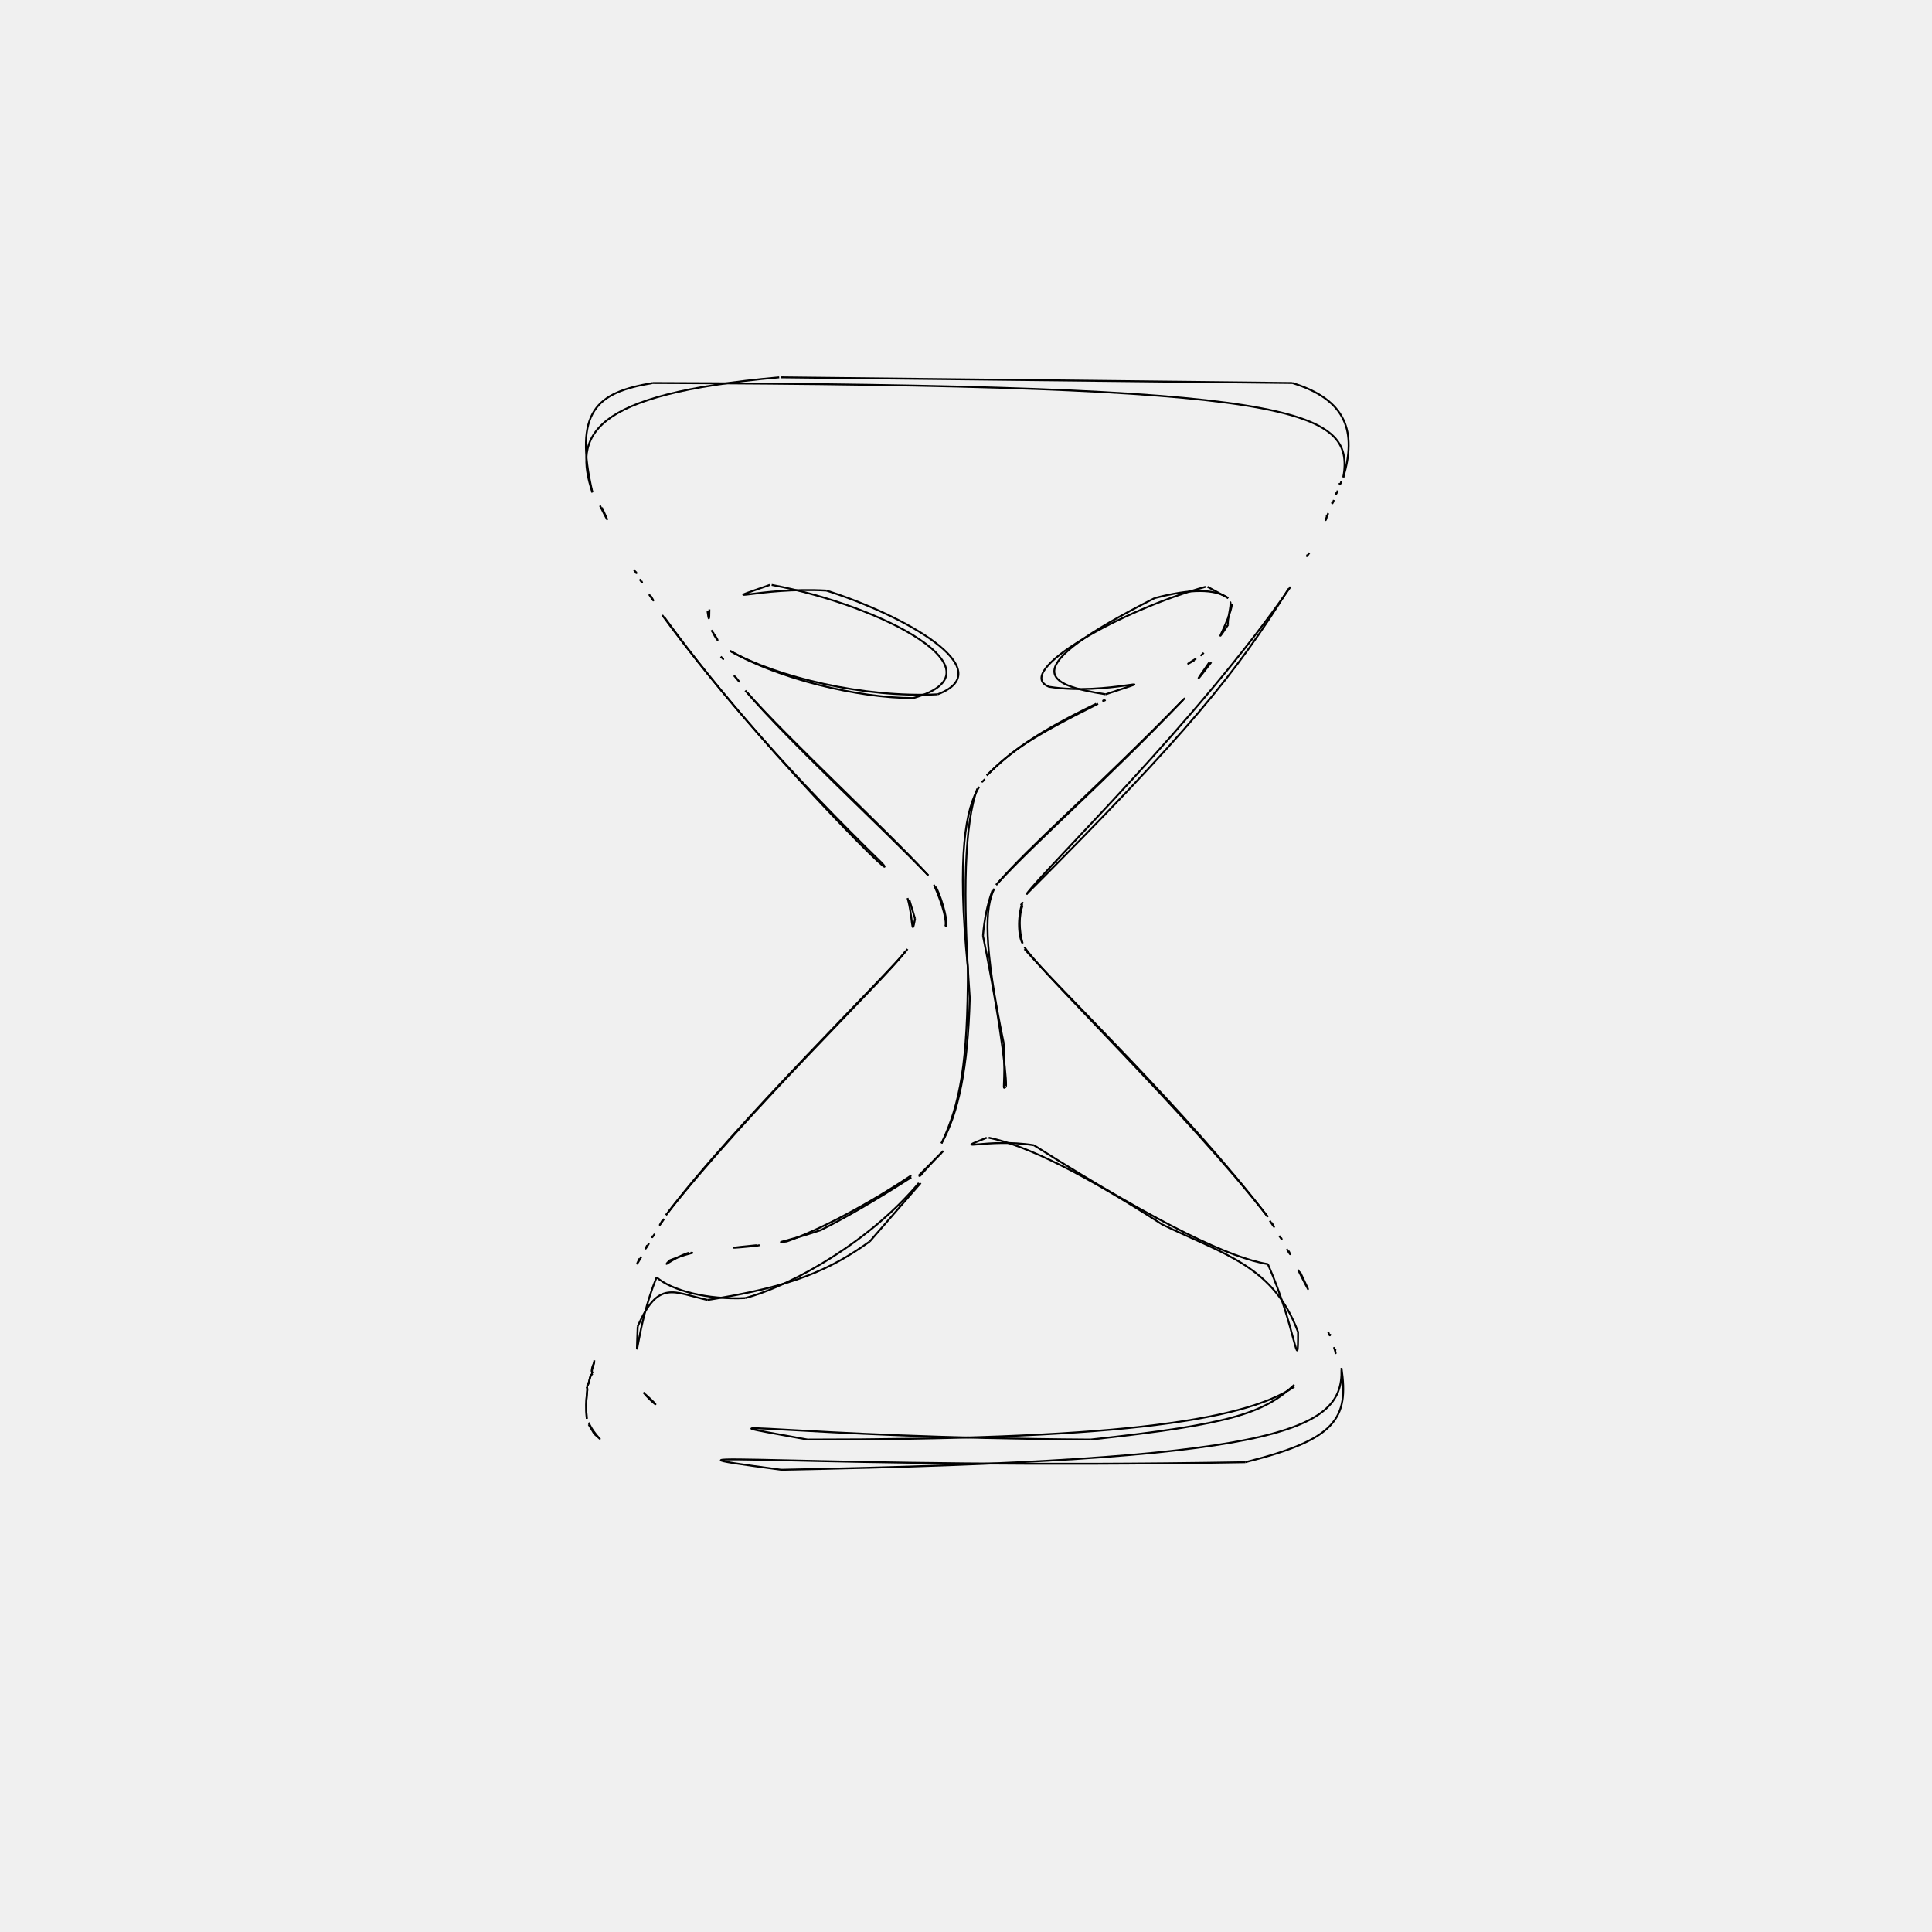
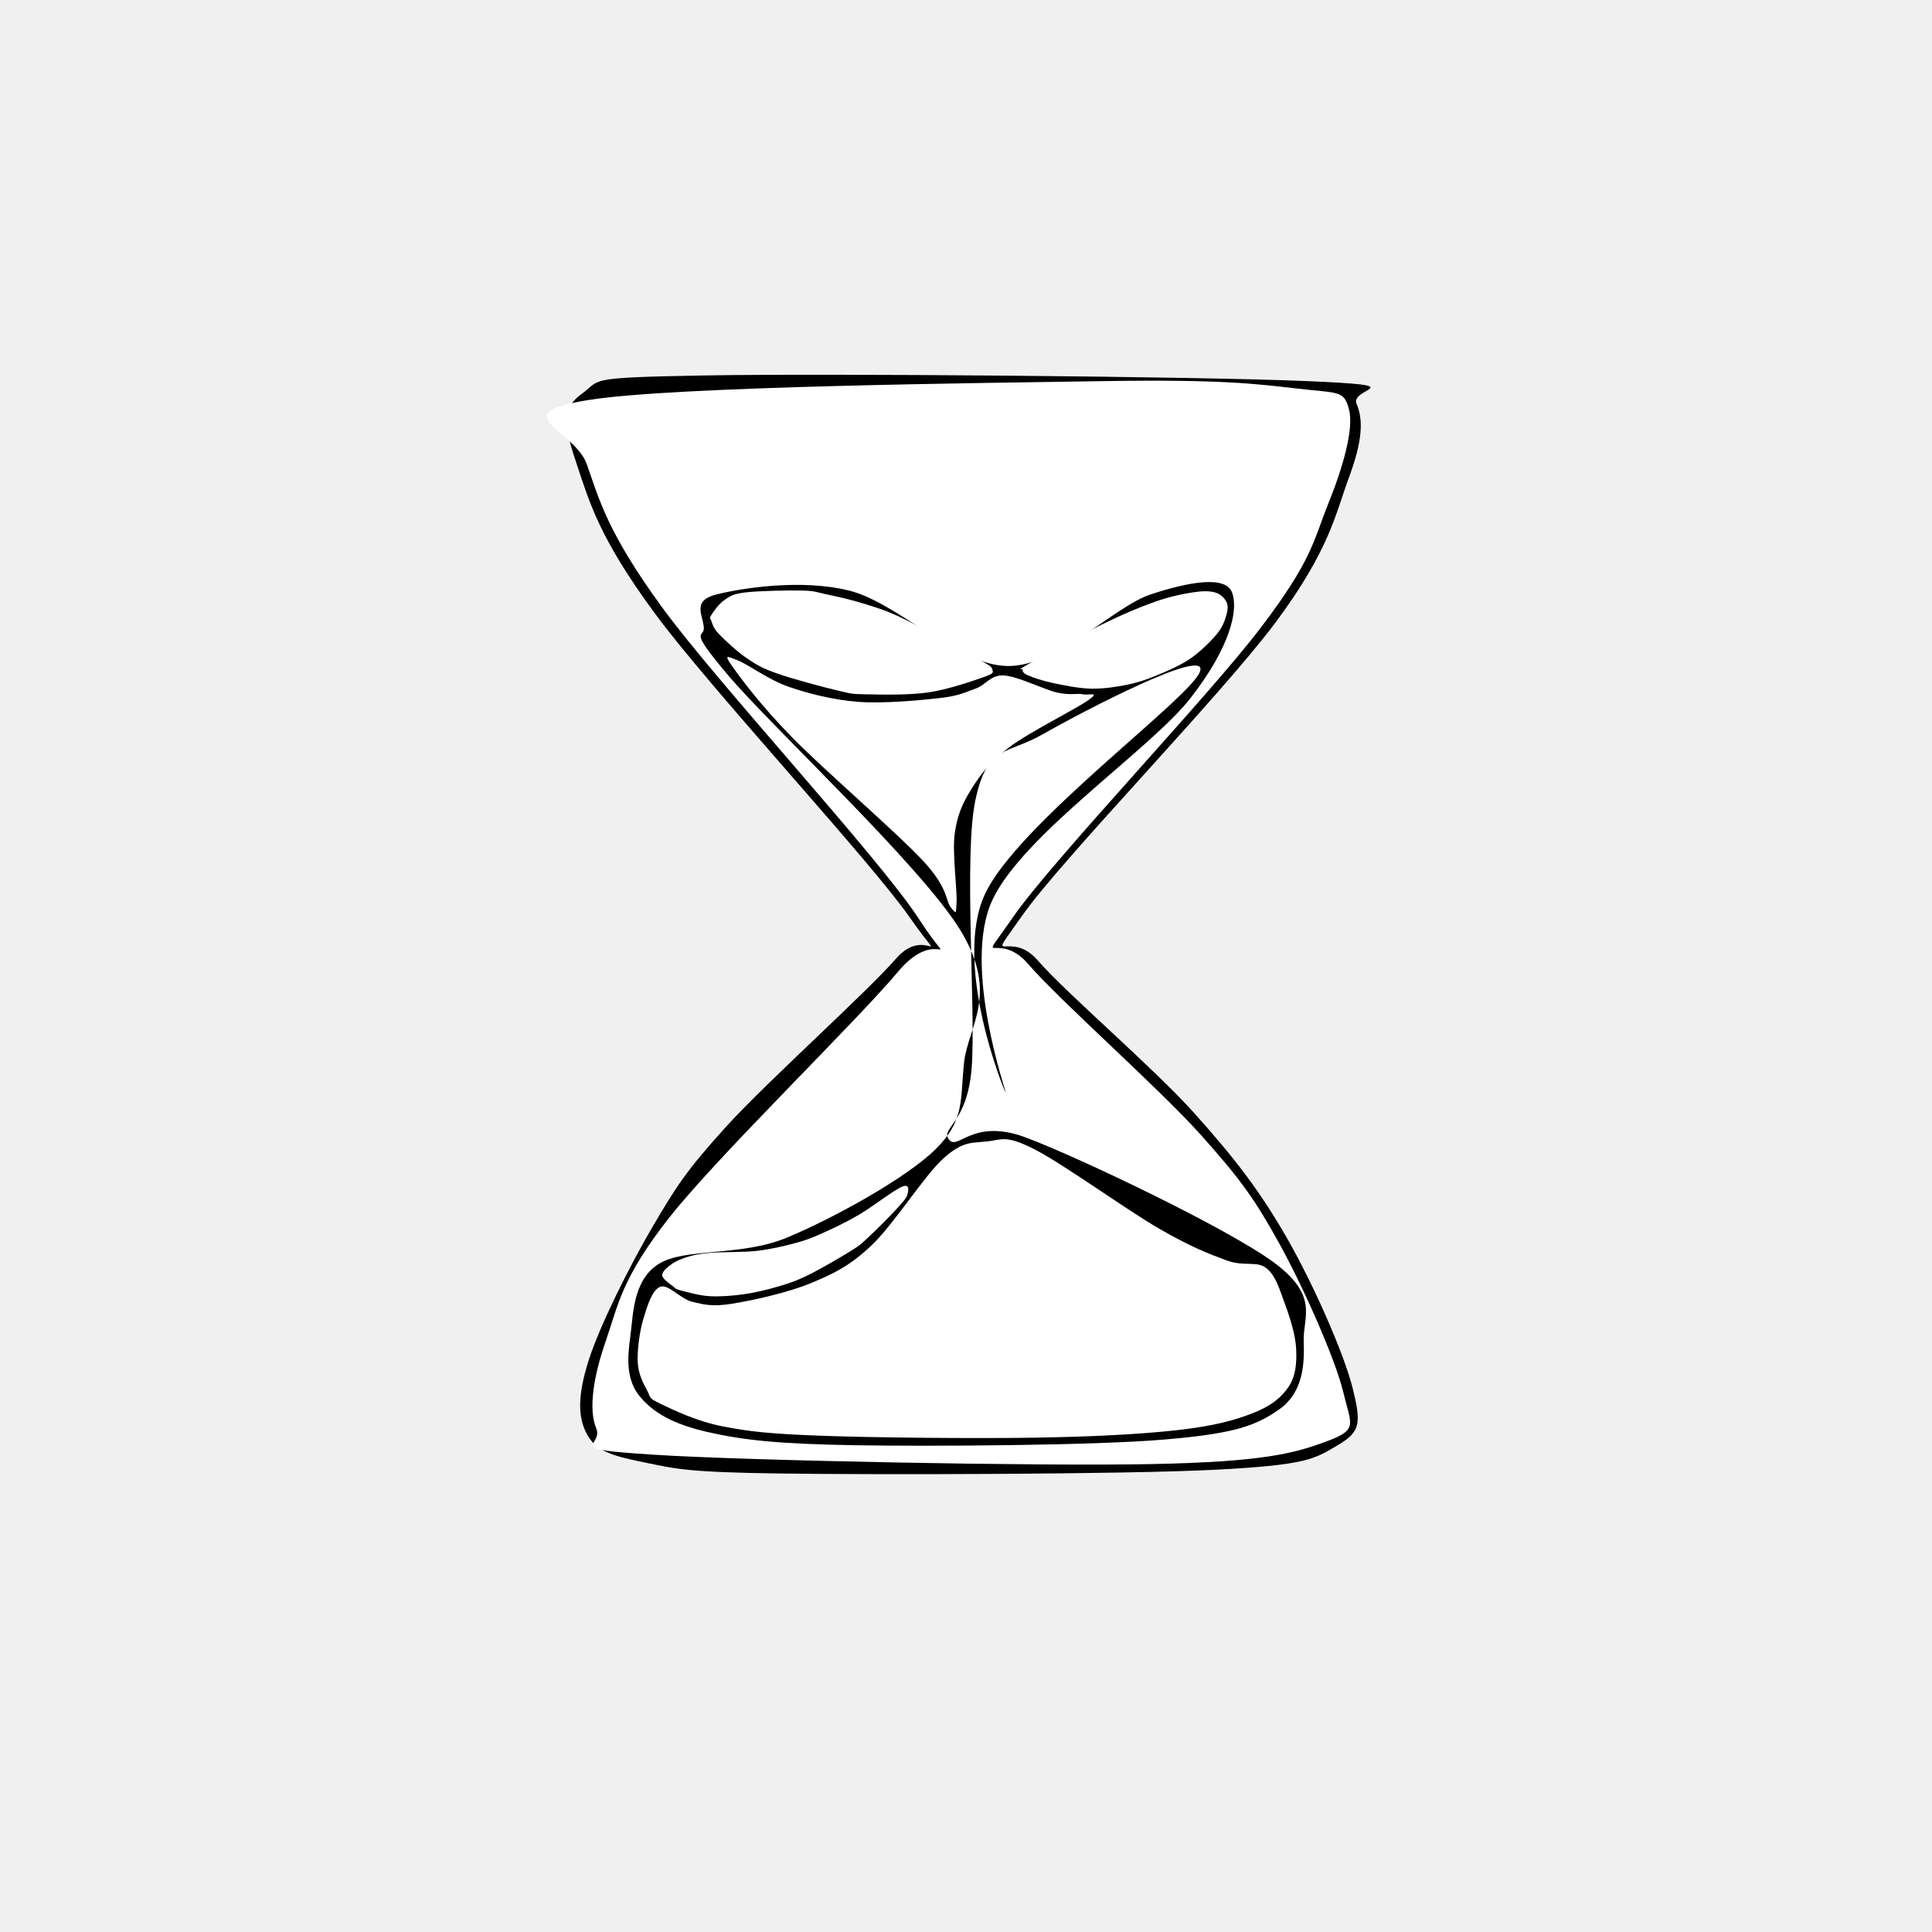
<svg xmlns="http://www.w3.org/2000/svg" viewBox="0 0 1024 1024" width="1024" height="1024">
-   <path d="M 312.0,754.0 C 315.0,761.0 322.0,766.0 315.0,760.0" fill="none" stroke="black" stroke-width="1" />
-   <path d="M 315.0,760.0 C 314.0,758.33 313.0,756.67 312.0,755.0" fill="none" stroke="black" stroke-width="1" />
-   <path d="M 341.0,738.0 C 346.0,744.0 352.0,748.0 342.0,739.0" fill="none" stroke="black" stroke-width="1" />
-   <path d="M 686.0,734.0 C 670.0,749.0 652.0,755.0 578.0,763.0" fill="none" stroke="black" stroke-width="1" />
-   <path d="M 578.0,763.0 C 418.0,762.0 356.0,750.0 428.0,763.0" fill="none" stroke="black" stroke-width="1" />
-   <path d="M 428.0,763.0 C 585.0,763.0 658.0,754.0 686.0,735.0" fill="none" stroke="black" stroke-width="1" />
-   <path d="M 711.0,725.0 C 715.0,752.0 708.0,763.0 660.0,775.0" fill="none" stroke="black" stroke-width="1" />
-   <path d="M 660.0,775.0 C 430.0,779.0 324.0,767.0 414.0,779.0" fill="none" stroke="black" stroke-width="1" />
-   <path d="M 414.0,779.0 C 676.0,774.0 712.0,759.0 711.0,726.0" fill="none" stroke="black" stroke-width="1" />
-   <path d="M 315.0,721.0 C 315.0,724.0 313.0,726.0 314.0,728.0" fill="none" stroke="black" stroke-width="1" />
-   <path d="M 314.0,728.0 C 312.0,730.0 313.0,732.0 311.0,735.0" fill="none" stroke="black" stroke-width="1" />
-   <path d="M 311.0,735.0 C 312.0,737.0 310.0,740.0 311.0,752.0" fill="none" stroke="black" stroke-width="1" />
-   <path d="M 311.0,752.0 C 310.0,740.0 312.0,737.0 311.0,735.0" fill="none" stroke="black" stroke-width="1" />
-   <path d="M 311.0,735.0 C 313.0,732.0 312.0,730.0 314.0,728.0" fill="none" stroke="black" stroke-width="1" />
-   <path d="M 314.0,728.0 C 313.33,726.67 313.67,724.67 315.0,722.0" fill="none" stroke="black" stroke-width="1" />
-   <path d="M 707.0,714.0 C 709.0,720.0 707.0,716.0 708.0,715.0" fill="none" stroke="black" stroke-width="1" />
-   <path d="M 704.0,706.0 C 704.67,708.0 705.0,708.33 705.0,707.0" fill="none" stroke="black" stroke-width="1" />
-   <path d="M 688.0,673.0 C 694.67,686.33 695.0,686.67 689.0,674.0" fill="none" stroke="black" stroke-width="1" />
-   <path d="M 340.0,666.0 C 337.33,670.67 337.0,671.0 339.0,667.0" fill="none" stroke="black" stroke-width="1" />
-   <path d="M 365.0,664.0 C 356.0,667.0 350.0,673.0 355.0,668.0" fill="none" stroke="black" stroke-width="1" />
-   <path d="M 355.0,668.0 C 365.0,664.0 369.0,664.0 366.0,664.0" fill="none" stroke="black" stroke-width="1" />
-   <path d="M 682.0,662.0 C 684.0,665.33 684.33,665.67 683.0,663.0" fill="none" stroke="black" stroke-width="1" />
-   <path d="M 401.0,660.0 C 371.0,663.0 407.0,660.0 402.0,660.0" fill="none" stroke="black" stroke-width="1" />
-   <path d="M 344.0,659.0 C 342.0,662.33 341.67,662.67 343.0,660.0" fill="none" stroke="black" stroke-width="1" />
-   <path d="M 678.0,655.0 C 679.33,657.0 679.67,657.33 679.0,656.0" fill="none" stroke="black" stroke-width="1" />
-   <path d="M 347.0,654.0 C 345.67,656.0 345.33,656.33 346.0,655.0" fill="none" stroke="black" stroke-width="1" />
-   <path d="M 673.0,647.0 C 675.67,651.0 676.0,651.33 674.0,648.0" fill="none" stroke="black" stroke-width="1" />
-   <path d="M 352.0,646.0 C 349.33,650.0 349.0,650.33 351.0,647.0" fill="none" stroke="black" stroke-width="1" />
-   <path d="M 487.0,627.0 C 462.0,657.0 421.0,681.0 395.0,688.0" fill="none" stroke="black" stroke-width="1" />
-   <path d="M 395.0,688.0 C 375.0,689.0 356.0,684.0 348.0,677.0" fill="none" stroke="black" stroke-width="1" />
-   <path d="M 348.0,677.0 C 337.0,704.0 337.0,731.0 338.0,703.0" fill="none" stroke="black" stroke-width="1" />
-   <path d="M 338.0,703.0 C 349.0,678.0 357.0,685.0 375.0,689.0" fill="none" stroke="black" stroke-width="1" />
-   <path d="M 375.0,689.0 C 420.0,682.0 440.0,673.0 461.0,658.0" fill="none" stroke="black" stroke-width="1" />
-   <path d="M 461.0,658.0 C 470.0,647.67 479.0,637.33 488.0,627.0" fill="none" stroke="black" stroke-width="1" />
-   <path d="M 483.0,623.0 C 459.0,639.0 434.0,652.0 417.0,658.0" fill="none" stroke="black" stroke-width="1" />
-   <path d="M 417.0,658.0 C 409.0,659.0 417.0,658.0 435.0,652.0" fill="none" stroke="black" stroke-width="1" />
-   <path d="M 435.0,652.0 C 448.33,645.33 464.33,636.0 483.0,624.0" fill="none" stroke="black" stroke-width="1" />
-   <path d="M 500.0,610.0 C 487.0,623.0 488.0,624.0 487.0,623.0" fill="none" stroke="black" stroke-width="1" />
-   <path d="M 487.0,623.0 C 491.0,619.0 495.0,615.0 499.0,611.0" fill="none" stroke="black" stroke-width="1" />
-   <path d="M 523.0,603.0 C 503.0,611.0 523.0,603.0 548.0,607.0" fill="none" stroke="black" stroke-width="1" />
-   <path d="M 548.0,607.0 C 616.0,650.0 653.0,667.0 672.0,670.0" fill="none" stroke="black" stroke-width="1" />
-   <path d="M 672.0,670.0 C 687.0,704.0 688.0,731.0 688.0,706.0" fill="none" stroke="black" stroke-width="1" />
-   <path d="M 688.0,706.0 C 675.0,671.0 649.0,665.0 616.0,649.0" fill="none" stroke="black" stroke-width="1" />
-   <path d="M 616.0,649.0 C 574.67,622.33 544.0,607.0 524.0,603.0" fill="none" stroke="black" stroke-width="1" />
-   <path d="M 481.0,503.0 C 474.0,513.0 388.0,597.0 353.0,644.0" fill="none" stroke="black" stroke-width="1" />
-   <path d="M 353.0,644.0 C 395.0,590.0 473.0,515.0 480.0,504.0" fill="none" stroke="black" stroke-width="1" />
-   <path d="M 543.0,502.0 C 553.0,517.0 630.0,591.0 672.0,645.0" fill="none" stroke="black" stroke-width="1" />
-   <path d="M 672.0,645.0 C 629.0,589.0 564.0,527.0 543.0,503.0" fill="none" stroke="black" stroke-width="1" />
-   <path d="M 542.0,478.0 C 539.0,487.0 540.0,497.0 542.0,500.0" fill="none" stroke="black" stroke-width="1" />
-   <path d="M 542.0,500.0 C 540.0,493.0 540.0,485.0 542.0,480.0" fill="none" stroke="black" stroke-width="1" />
-   <path d="M 542.0,480.0 C 541.67,479.67 541.33,479.33 541.0,479.0" fill="none" stroke="black" stroke-width="1" />
-   <path d="M 481.0,476.0 C 484.0,486.0 483.0,498.0 485.0,487.0" fill="none" stroke="black" stroke-width="1" />
-   <path d="M 485.0,487.0 C 484.0,483.67 483.0,480.33 482.0,477.0" fill="none" stroke="black" stroke-width="1" />
-   <path d="M 527.0,471.0 C 522.0,481.0 521.0,500.0 532.0,553.0" fill="none" stroke="black" stroke-width="1" />
-   <path d="M 532.0,553.0 C 533.0,576.0 531.0,578.0 533.0,576.0" fill="none" stroke="black" stroke-width="1" />
-   <path d="M 533.0,576.0 C 534.0,577.0 532.0,550.0 521.0,496.0" fill="none" stroke="black" stroke-width="1" />
-   <path d="M 521.0,496.0 C 521.67,487.33 523.33,479.33 526.0,472.0" fill="none" stroke="black" stroke-width="1" />
-   <path d="M 495.0,469.0 C 500.0,480.0 502.0,489.0 501.0,491.0" fill="none" stroke="black" stroke-width="1" />
-   <path d="M 501.0,491.0 C 503.0,491.0 500.0,478.0 496.0,470.0" fill="none" stroke="black" stroke-width="1" />
-   <path d="M 519.0,417.0 C 512.0,428.0 507.0,453.0 513.0,513.0" fill="none" stroke="black" stroke-width="1" />
-   <path d="M 513.0,513.0 C 513.0,563.0 509.0,585.0 499.0,606.0" fill="none" stroke="black" stroke-width="1" />
-   <path d="M 499.0,606.0 C 508.0,590.0 513.0,566.0 514.0,529.0" fill="none" stroke="black" stroke-width="1" />
-   <path d="M 514.0,529.0 C 510.0,473.0 511.33,436.0 518.0,418.0" fill="none" stroke="black" stroke-width="1" />
-   <path d="M 522.0,413.0 C 520.67,414.33 520.33,414.67 521.0,414.0" fill="none" stroke="black" stroke-width="1" />
-   <path d="M 581.0,373.0 C 550.0,388.0 536.0,398.0 523.0,411.0" fill="none" stroke="black" stroke-width="1" />
-   <path d="M 523.0,411.0 C 536.0,398.0 546.0,391.0 582.0,373.0" fill="none" stroke="black" stroke-width="1" />
-   <path d="M 585.0,371.0 C 584.33,371.67 584.67,371.67 586.0,371.0" fill="none" stroke="black" stroke-width="1" />
-   <path d="M 628.0,370.0 C 579.0,420.0 546.0,448.0 528.0,469.0" fill="none" stroke="black" stroke-width="1" />
-   <path d="M 528.0,469.0 C 549.0,446.0 587.0,413.0 627.0,371.0" fill="none" stroke="black" stroke-width="1" />
-   <path d="M 395.0,366.0 C 420.0,395.0 465.0,436.0 492.0,464.0" fill="none" stroke="black" stroke-width="1" />
-   <path d="M 492.0,464.0 C 471.0,441.0 417.0,391.0 396.0,367.0" fill="none" stroke="black" stroke-width="1" />
-   <path d="M 389.0,358.0 C 392.33,362.0 392.67,362.33 390.0,359.0" fill="none" stroke="black" stroke-width="1" />
-   <path d="M 641.0,351.0 C 633.0,362.33 633.33,362.33 642.0,351.0" fill="none" stroke="black" stroke-width="1" />
-   <path d="M 634.0,349.0 C 628.67,352.33 628.33,352.67 633.0,350.0" fill="none" stroke="black" stroke-width="1" />
-   <path d="M 382.0,348.0 C 383.33,349.33 383.67,349.67 383.0,349.0" fill="none" stroke="black" stroke-width="1" />
-   <path d="M 638.0,346.0 C 636.67,347.33 636.33,347.67 637.0,347.0" fill="none" stroke="black" stroke-width="1" />
-   <path d="M 377.0,334.0 C 384.0,344.0 378.0,337.0 378.0,335.0" fill="none" stroke="black" stroke-width="1" />
-   <path d="M 351.0,326.0 C 399.0,392.0 478.0,471.0 468.0,458.0" fill="none" stroke="black" stroke-width="1" />
-   <path d="M 468.0,458.0 C 420.67,412.0 382.0,368.33 352.0,327.0" fill="none" stroke="black" stroke-width="1" />
-   <path d="M 376.0,323.0 C 376.0,329.0 375.67,329.33 375.0,324.0" fill="none" stroke="black" stroke-width="1" />
-   <path d="M 652.0,319.0 C 653.0,320.0 650.0,330.0 651.0,331.0" fill="none" stroke="black" stroke-width="1" />
-   <path d="M 651.0,331.0 C 641.0,346.0 652.0,329.0 653.0,320.0" fill="none" stroke="black" stroke-width="1" />
-   <path d="M 344.0,315.0 C 346.67,319.0 347.0,319.33 345.0,316.0" fill="none" stroke="black" stroke-width="1" />
-   <path d="M 684.0,311.0 C 635.0,382.0 554.0,460.0 544.0,474.0" fill="none" stroke="black" stroke-width="1" />
-   <path d="M 544.0,474.0 C 630.0,388.0 655.0,357.0 683.0,312.0" fill="none" stroke="black" stroke-width="1" />
-   <path d="M 639.0,311.0 C 595.0,323.0 536.0,356.0 556.0,364.0" fill="none" stroke="black" stroke-width="1" />
-   <path d="M 556.0,364.0 C 587.0,369.0 622.0,356.0 586.0,368.0" fill="none" stroke="black" stroke-width="1" />
-   <path d="M 586.0,368.0 C 554.0,363.0 537.0,355.0 612.0,317.0" fill="none" stroke="black" stroke-width="1" />
-   <path d="M 612.0,317.0 C 631.0,312.0 644.0,312.0 651.0,317.0" fill="none" stroke="black" stroke-width="1" />
-   <path d="M 651.0,317.0 C 647.33,315.0 643.67,313.0 640.0,311.0" fill="none" stroke="black" stroke-width="1" />
-   <path d="M 408.0,310.0 C 377.0,321.0 402.0,311.0 438.0,313.0" fill="none" stroke="black" stroke-width="1" />
-   <path d="M 438.0,313.0 C 479.0,326.0 531.0,355.0 497.0,368.0" fill="none" stroke="black" stroke-width="1" />
-   <path d="M 497.0,368.0 C 458.0,370.0 412.0,359.0 387.0,345.0" fill="none" stroke="black" stroke-width="1" />
-   <path d="M 387.0,345.0 C 413.0,360.0 455.0,370.0 484.0,370.0" fill="none" stroke="black" stroke-width="1" />
-   <path d="M 484.0,370.0 C 534.0,356.0 468.0,321.0 409.0,310.0" fill="none" stroke="black" stroke-width="1" />
-   <path d="M 339.0,307.0 C 340.33,309.0 340.67,309.33 340.0,308.0" fill="none" stroke="black" stroke-width="1" />
-   <path d="M 336.0,302.0 C 337.33,304.0 337.67,304.33 337.0,303.0" fill="none" stroke="black" stroke-width="1" />
-   <path d="M 694.0,293.0 C 692.67,295.0 692.33,295.33 693.0,294.0" fill="none" stroke="black" stroke-width="1" />
-   <path d="M 704.0,272.0 C 701.0,279.0 704.0,274.0 703.0,273.0" fill="none" stroke="black" stroke-width="1" />
-   <path d="M 318.0,268.0 C 322.67,277.33 323.0,277.67 319.0,269.0" fill="none" stroke="black" stroke-width="1" />
-   <path d="M 707.0,265.0 C 706.33,267.0 706.0,267.33 706.0,266.0" fill="none" stroke="black" stroke-width="1" />
-   <path d="M 709.0,260.0 C 708.33,262.0 708.0,262.33 708.0,261.0" fill="none" stroke="black" stroke-width="1" />
-   <path d="M 711.0,255.0 C 710.33,257.0 710.0,257.33 710.0,256.0" fill="none" stroke="black" stroke-width="1" />
-   <path d="M 413.0,200.0 C 312.0,209.0 304.0,231.0 314.0,261.0" fill="none" stroke="black" stroke-width="1" />
-   <path d="M 314.0,261.0 C 304.0,218.0 316.0,208.0 346.0,203.0" fill="none" stroke="black" stroke-width="1" />
-   <path d="M 346.0,203.0 C 689.0,204.0 718.0,217.0 712.0,253.0" fill="none" stroke="black" stroke-width="1" />
-   <path d="M 712.0,253.0 C 719.0,229.0 714.0,212.0 685.0,203.0" fill="none" stroke="black" stroke-width="1" />
-   <path d="M 685.0,203.0 C 594.67,202.0 504.33,201.0 414.0,200.0" fill="none" stroke="black" stroke-width="1" />
+   <path d="M 308.0,209.0 C 296.83,217.0 299.5,227.67 306.0,247.0 C 312.5,266.33 317.67,285.17 347.0,325.0 C 376.33,364.83 460.67,455.5 482.0,486.0 C 503.33,516.5 491.17,489.5 475.0,508.0 C 458.83,526.5 406.5,573.33 385.0,597.0 C 363.5,620.67 358.17,629.33 346.0,650.0 C 333.83,670.67 317.83,702.67 312.0,721.0 C 306.17,739.33 306.17,751.0 311.0,760.0 C 315.83,769.0 323.83,771.5 341.0,775.0 C 358.17,778.5 363.5,780.33 414.0,781.0 C 464.5,781.67 594.83,781.5 644.0,779.0 C 693.17,776.5 696.83,773.17 709.0,766.0 C 721.17,758.83 721.5,754.33 717.0,736.0 C 712.5,717.67 696.0,680.33 682.0,656.0 C 668.0,631.67 655.0,614.5 633.0,590.0 C 611.0,565.5 565.17,526.5 550.0,509.0 C 534.83,491.5 521.0,514.83 542.0,485.0 C 563.0,455.17 647.17,368.67 676.0,330.0 C 704.83,291.33 707.83,272.33 715.0,253.0 C 722.17,233.67 722.67,222.5 719.0,214.0 C 715.33,205.5 750.67,204.5 693.0,202.0 C 635.33,199.5 437.17,197.83 373.0,199.0 C 308.83,200.17 319.17,201.0 308.0,209.0 Z" fill="#000000" fill-rule="evenodd" stroke="none" />
+   <path d="M 312.0,212.0 C 357.67,204.67 522.33,203.0 585.0,202.0 C 647.67,201.0 666.33,203.5 688.0,206.0 C 709.67,208.5 712.33,206.83 715.0,217.0 C 717.67,227.17 711.83,247.67 704.0,267.0 C 696.17,286.33 695.83,296.5 668.0,333.0 C 640.17,369.5 557.5,456.33 537.0,486.0 C 516.5,515.67 528.5,491.83 545.0,511.0 C 561.5,530.17 613.83,576.33 636.0,601.0 C 658.17,625.67 665.33,636.17 678.0,659.0 C 690.67,681.83 707.83,720.5 712.0,738.0 C 716.17,755.5 720.0,757.67 703.0,764.0 C 686.0,770.33 669.5,774.83 610.0,776.0 C 550.5,777.17 395.0,774.17 346.0,771.0 C 297.0,767.83 320.17,767.0 316.0,757.0 C 311.83,747.0 314.5,729.67 321.0,711.0 C 327.5,692.33 329.17,677.67 355.0,645.0 C 380.83,612.33 454.0,541.33 476.0,515.0 C 498.0,488.67 507.83,519.17 487.0,487.0 C 466.17,454.83 380.33,362.17 351.0,322.0 C 321.67,281.83 317.5,264.33 311.0,246.0 C 304.5,227.67 266.33,219.33 312.0,212.0 Z" fill="#ffffff" fill-rule="evenodd" stroke="none" />
+   <path d="M 380.0,315.0 C 367.17,318.17 372.0,324.83 373.0,332.0 C 374.0,339.17 363.33,331.17 386.0,358.0 C 408.67,384.83 488.17,458.83 509.0,493.0 C 529.83,527.17 513.17,543.67 511.0,563.0 C 508.83,582.33 511.67,593.5 496.0,609.0 C 480.33,624.5 441.5,645.83 417.0,656.0 C 392.5,666.17 362.83,661.17 349.0,670.0 C 335.17,678.83 335.67,697.33 334.0,709.0 C 332.33,720.67 332.17,731.67 339.0,740.0 C 345.83,748.33 356.0,754.67 375.0,759.0 C 394.0,763.33 412.67,765.33 453.0,766.0 C 493.33,766.67 579.5,766.17 617.0,763.0 C 654.5,759.83 665.67,755.67 678.0,747.0 C 690.33,738.33 691.5,724.0 691.0,711.0 C 690.5,698.0 699.5,687.0 675.0,669.0 C 650.5,651.0 572.67,613.83 544.0,603.0 C 515.33,592.17 507.83,610.17 503.0,604.0 C 498.17,597.83 512.67,596.0 515.0,566.0 C 517.33,536.0 510.67,453.5 517.0,424.0 C 523.33,394.5 533.17,400.33 553.0,389.0 C 572.83,377.67 641.17,341.83 636.0,356.0 C 630.83,370.17 539.17,436.83 522.0,474.0 C 504.83,511.17 532.33,578.5 533.0,579.0 C 533.67,579.5 509.67,511.83 526.0,477.0 C 542.33,442.17 609.83,397.17 631.0,370.0 C 652.17,342.83 656.5,323.17 653.0,314.0 C 649.5,304.83 629.83,308.5 610.0,315.0 C 590.17,321.5 560.67,353.33 534.0,353.0 C 507.33,352.67 475.67,319.33 450.0,313.0 C 424.33,306.67 392.83,311.83 380.0,315.0 Z" fill="#000000" fill-rule="evenodd" stroke="none" />
+   <path d="M 687.0,715.0 C 687.33,722.33 686.83,729.33 683.0,735.0 C 679.17,740.67 673.83,745.17 664.0,749.0 C 654.17,752.83 643.33,755.83 624.0,758.0 C 604.67,760.17 579.33,761.5 548.0,762.0 C 516.67,762.5 463.5,762.0 436.0,761.0 C 408.5,760.0 397.33,758.83 383.0,756.0 C 368.67,753.17 356.67,747.17 350.0,744.0 C 343.33,740.83 345.0,740.67 343.0,737.0 C 341.0,733.33 338.33,728.33 338.0,722.0 C 337.67,715.67 339.0,705.67 341.0,699.0 C 343.0,692.33 345.67,683.5 350.0,682.0 C 354.33,680.5 360.67,688.5 367.0,690.0 C 373.33,691.5 377.5,692.67 388.0,691.0 C 398.5,689.33 417.67,685.17 430.0,680.0 C 442.33,674.83 450.33,671.0 462.0,660.0 C 473.67,649.0 489.83,623.17 500.0,614.0 C 510.17,604.83 515.0,605.83 523.0,605.0 C 531.0,604.17 532.83,601.33 548.0,609.0 C 563.17,616.67 597.0,641.17 614.0,651.0 C 631.0,660.83 640.5,664.5 650.0,668.0 C 659.5,671.5 665.83,668.17 671.0,672.0 C 676.17,675.83 678.33,683.83 681.0,691.0 C 683.67,698.17 686.67,707.67 687.0,715.0 Z" fill="#ffffff" fill-rule="evenodd" stroke="none" />
+   <path d="M 388.0,353.0 C 383.17,346.17 386.0,348.17 391.0,350.0 C 396.0,351.83 407.33,360.33 418.0,364.0 C 428.67,367.67 441.67,371.0 455.0,372.0 C 468.33,373.0 487.67,371.17 498.0,370.0 C 508.33,368.83 511.33,367.0 517.0,365.0 C 522.67,363.0 524.83,357.67 532.0,358.0 C 539.17,358.33 553.0,365.33 560.0,367.0 C 567.0,368.67 571.17,367.33 574.0,368.0 C 576.83,368.67 583.5,366.33 577.0,371.0 C 570.5,375.67 545.33,388.17 535.0,396.0 C 524.67,403.83 519.83,410.33 515.0,418.0 C 510.17,425.67 507.33,432.0 506.0,442.0 C 504.67,452.0 507.33,471.5 507.0,478.0 C 506.67,484.5 507.0,484.67 504.0,481.0 C 501.0,477.33 503.0,471.0 489.0,456.0 C 475.0,441.0 436.83,408.17 420.0,391.0 C 403.17,373.83 392.83,359.83 388.0,353.0 Z" fill="#ffffff" fill-rule="evenodd" stroke="none" />
+   <path d="M 377.0,326.0 C 378.17,324.17 381.0,320.0 384.0,318.0 C 387.0,316.0 388.17,314.83 395.0,314.0 C 401.83,313.17 417.83,312.83 425.0,313.0 C 432.17,313.17 432.5,313.83 438.0,315.0 C 443.5,316.17 451.17,317.83 458.0,320.0 C 464.83,322.17 469.0,323.17 479.0,328.0 C 489.0,332.83 510.17,344.5 518.0,349.0 C 525.83,353.5 525.5,353.33 526.0,355.0 C 526.5,356.67 526.67,357.0 521.0,359.0 C 515.33,361.0 502.33,365.5 492.0,367.0 C 481.67,368.5 467.0,368.17 459.0,368.0 C 451.0,367.83 451.83,367.83 444.0,366.0 C 436.17,364.17 420.0,359.83 412.0,357.0 C 404.0,354.17 401.17,352.5 396.0,349.0 C 390.83,345.5 384.17,339.33 381.0,336.0 C 377.83,332.67 377.67,330.67 377.0,329.0 C 376.33,327.33 375.83,327.83 377.0,326.0 Z" fill="#ffffff" fill-rule="evenodd" stroke="none" />
+   <path d="M 650.0,319.0 C 651.0,321.0 650.83,323.17 650.0,326.0 C 649.17,328.83 648.17,332.17 645.0,336.0 C 641.83,339.83 636.33,345.33 631.0,349.0 C 625.67,352.67 618.67,355.67 613.0,358.0 C 607.33,360.33 602.83,361.83 597.0,363.0 C 591.17,364.17 584.5,365.17 578.0,365.0 C 571.5,364.83 563.5,363.17 558.0,362.0 C 552.5,360.83 547.67,359.17 545.0,358.0 C 542.33,356.83 542.0,356.0 542.0,355.0 C 542.0,354.0 538.0,356.0 545.0,352.0 C 552.0,348.0 572.83,336.5 584.0,331.0 C 595.17,325.5 604.0,321.83 612.0,319.0 C 620.0,316.17 626.67,314.83 632.0,314.0 C 637.33,313.17 641.0,313.17 644.0,314.0 C 647.0,314.83 649.0,317.0 650.0,319.0 Z" fill="#ffffff" fill-rule="evenodd" stroke="none" />
+   <path d="M 481.0,633.0 C 480.5,635.0 478.5,637.17 475.0,641.0 C 471.5,644.83 464.0,652.33 460.0,656.0 C 456.0,659.67 456.33,659.67 451.0,663.0 C 445.67,666.33 434.5,672.83 428.0,676.0 C 421.5,679.17 417.67,680.33 412.0,682.0 C 406.33,683.67 400.0,685.17 394.0,686.0 C 388.0,686.83 381.5,687.33 376.0,687.0 C 370.5,686.67 364.17,684.83 361.0,684.0 C 357.83,683.17 358.67,683.33 357.0,682.0 C 355.33,680.67 351.17,678.0 351.0,676.0 C 350.83,674.0 353.67,671.67 356.0,670.0 C 358.33,668.33 361.5,667.0 365.0,666.0 C 368.5,665.0 371.0,664.5 377.0,664.0 C 383.0,663.5 393.67,663.83 401.0,663.0 C 408.33,662.17 415.33,660.5 421.0,659.0 C 426.67,657.5 429.33,656.5 435.0,654.0 C 440.67,651.5 447.83,648.17 455.0,644.0 C 462.17,639.83 473.67,630.83 478.0,629.0 C 482.33,627.17 481.5,631.0 481.0,633.0 Z" fill="#ffffff" fill-rule="evenodd" stroke="none" />
</svg>
